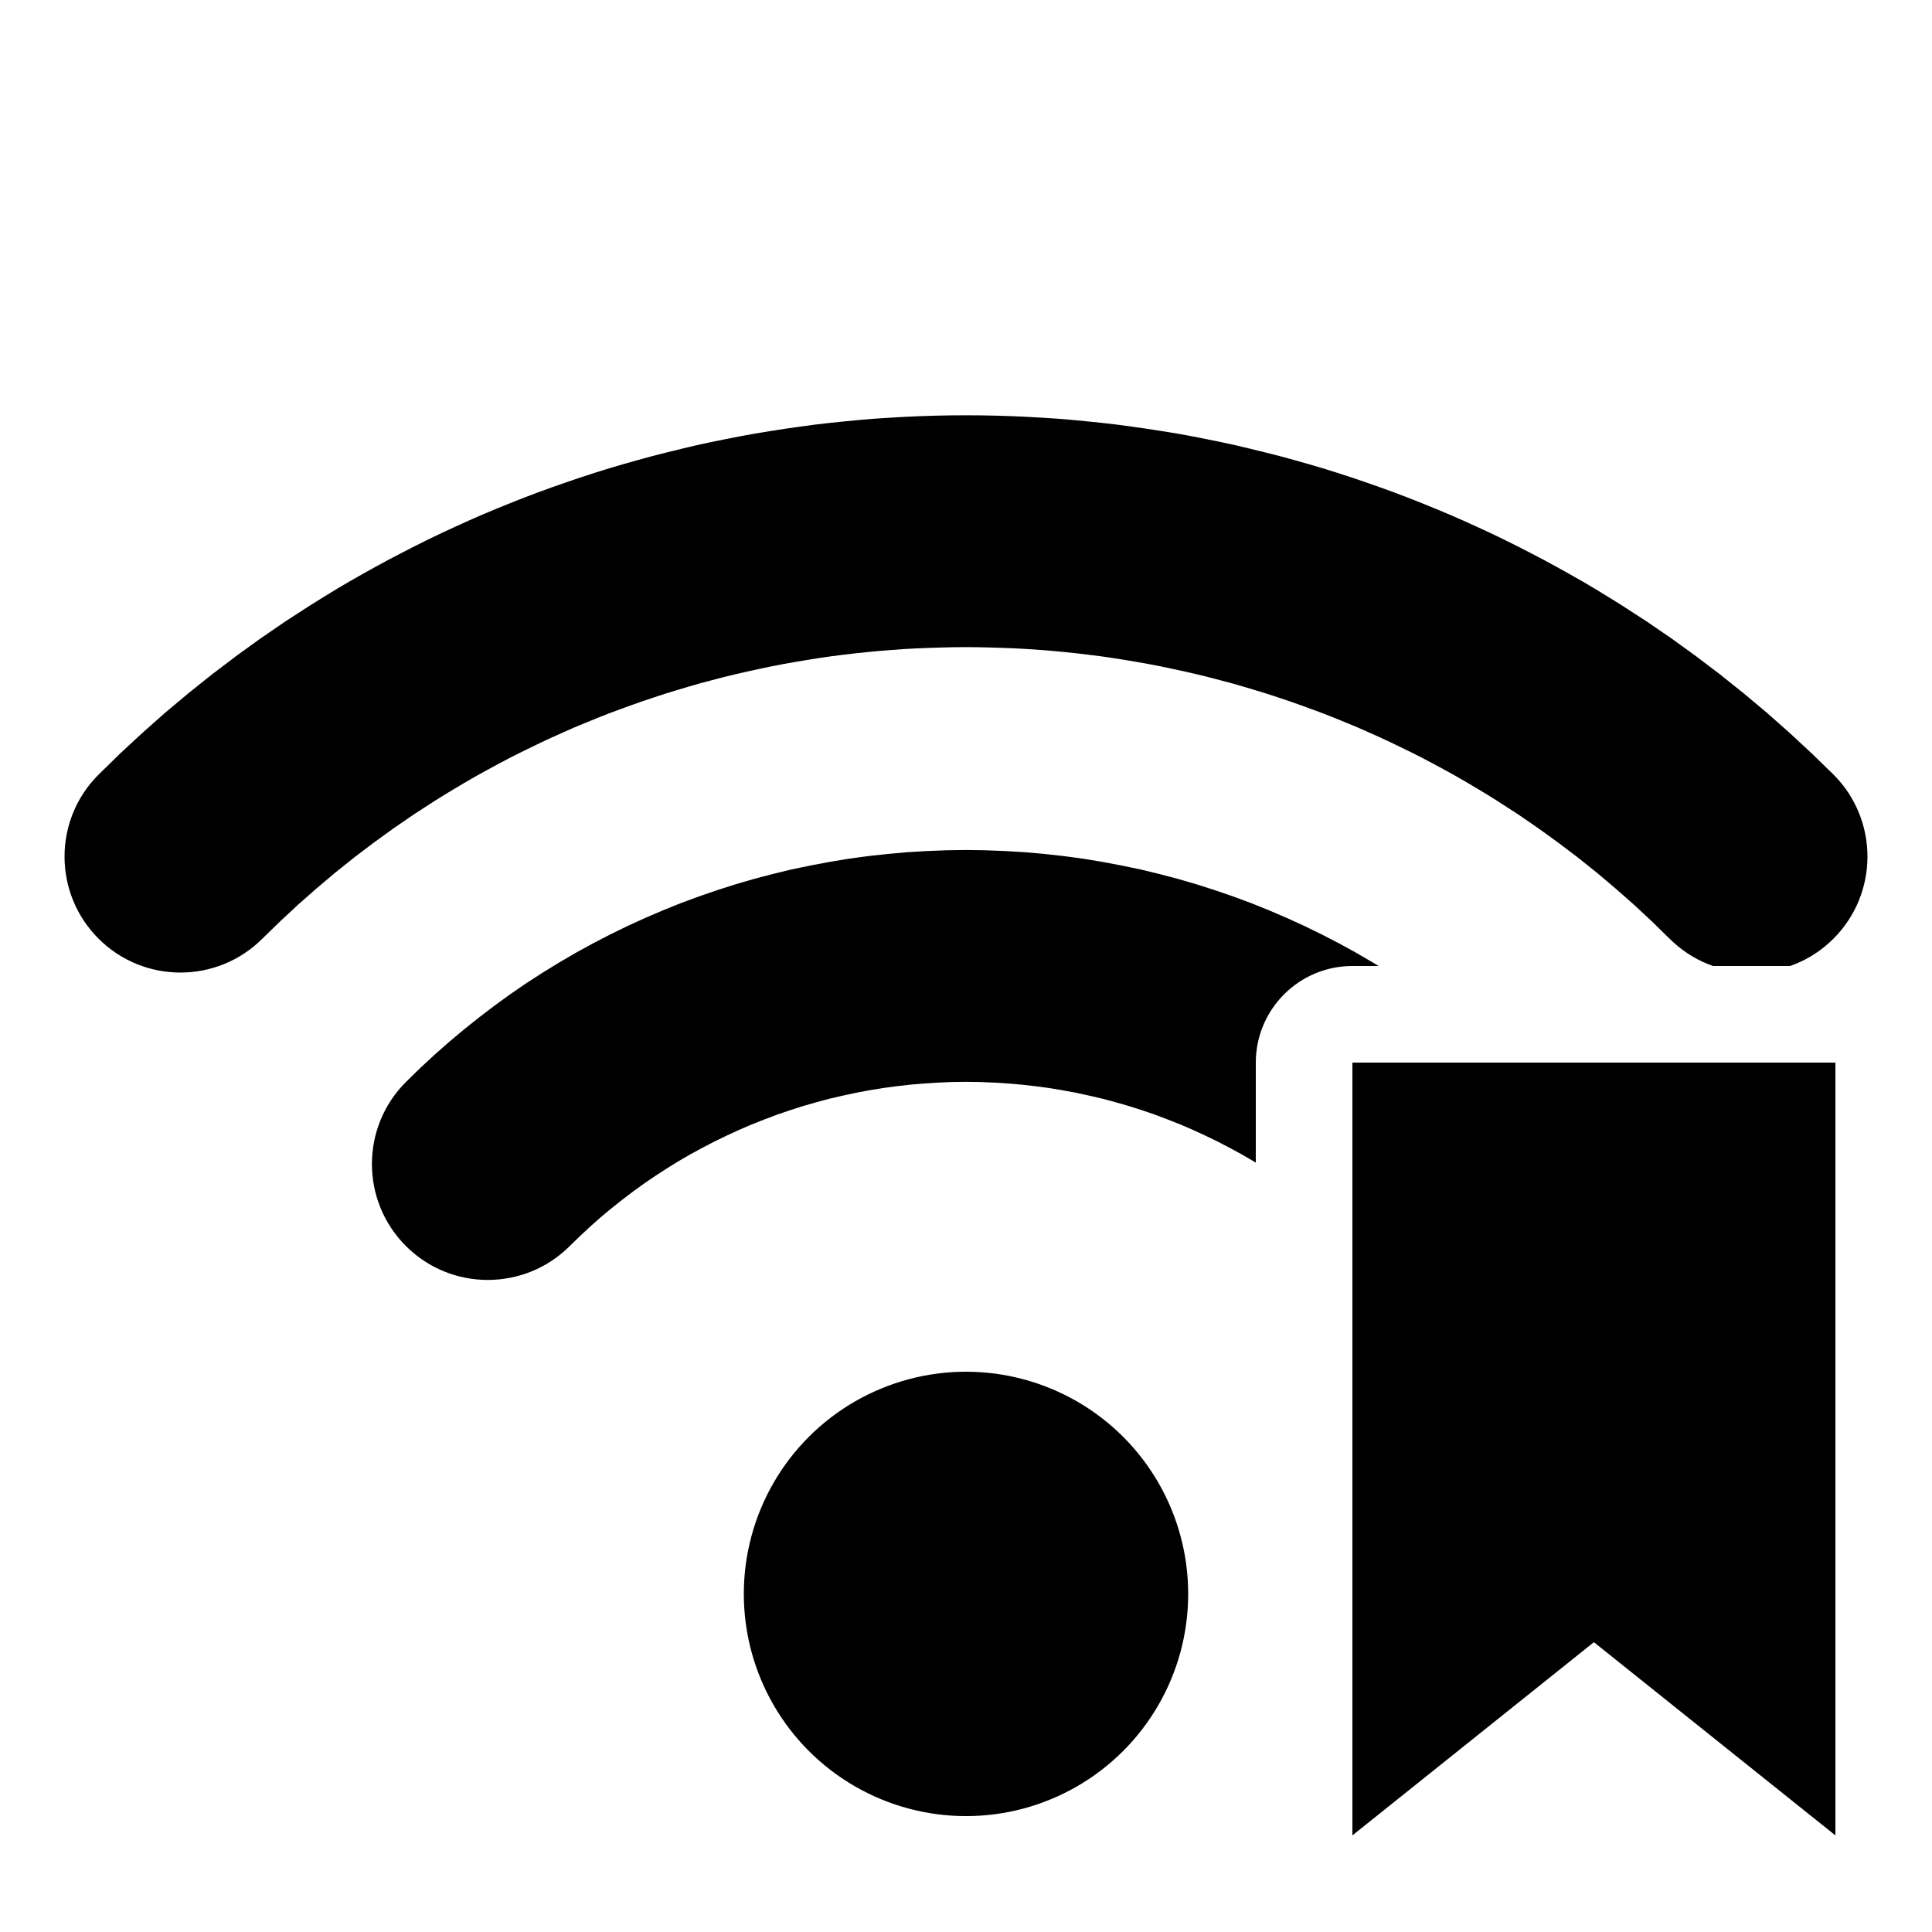
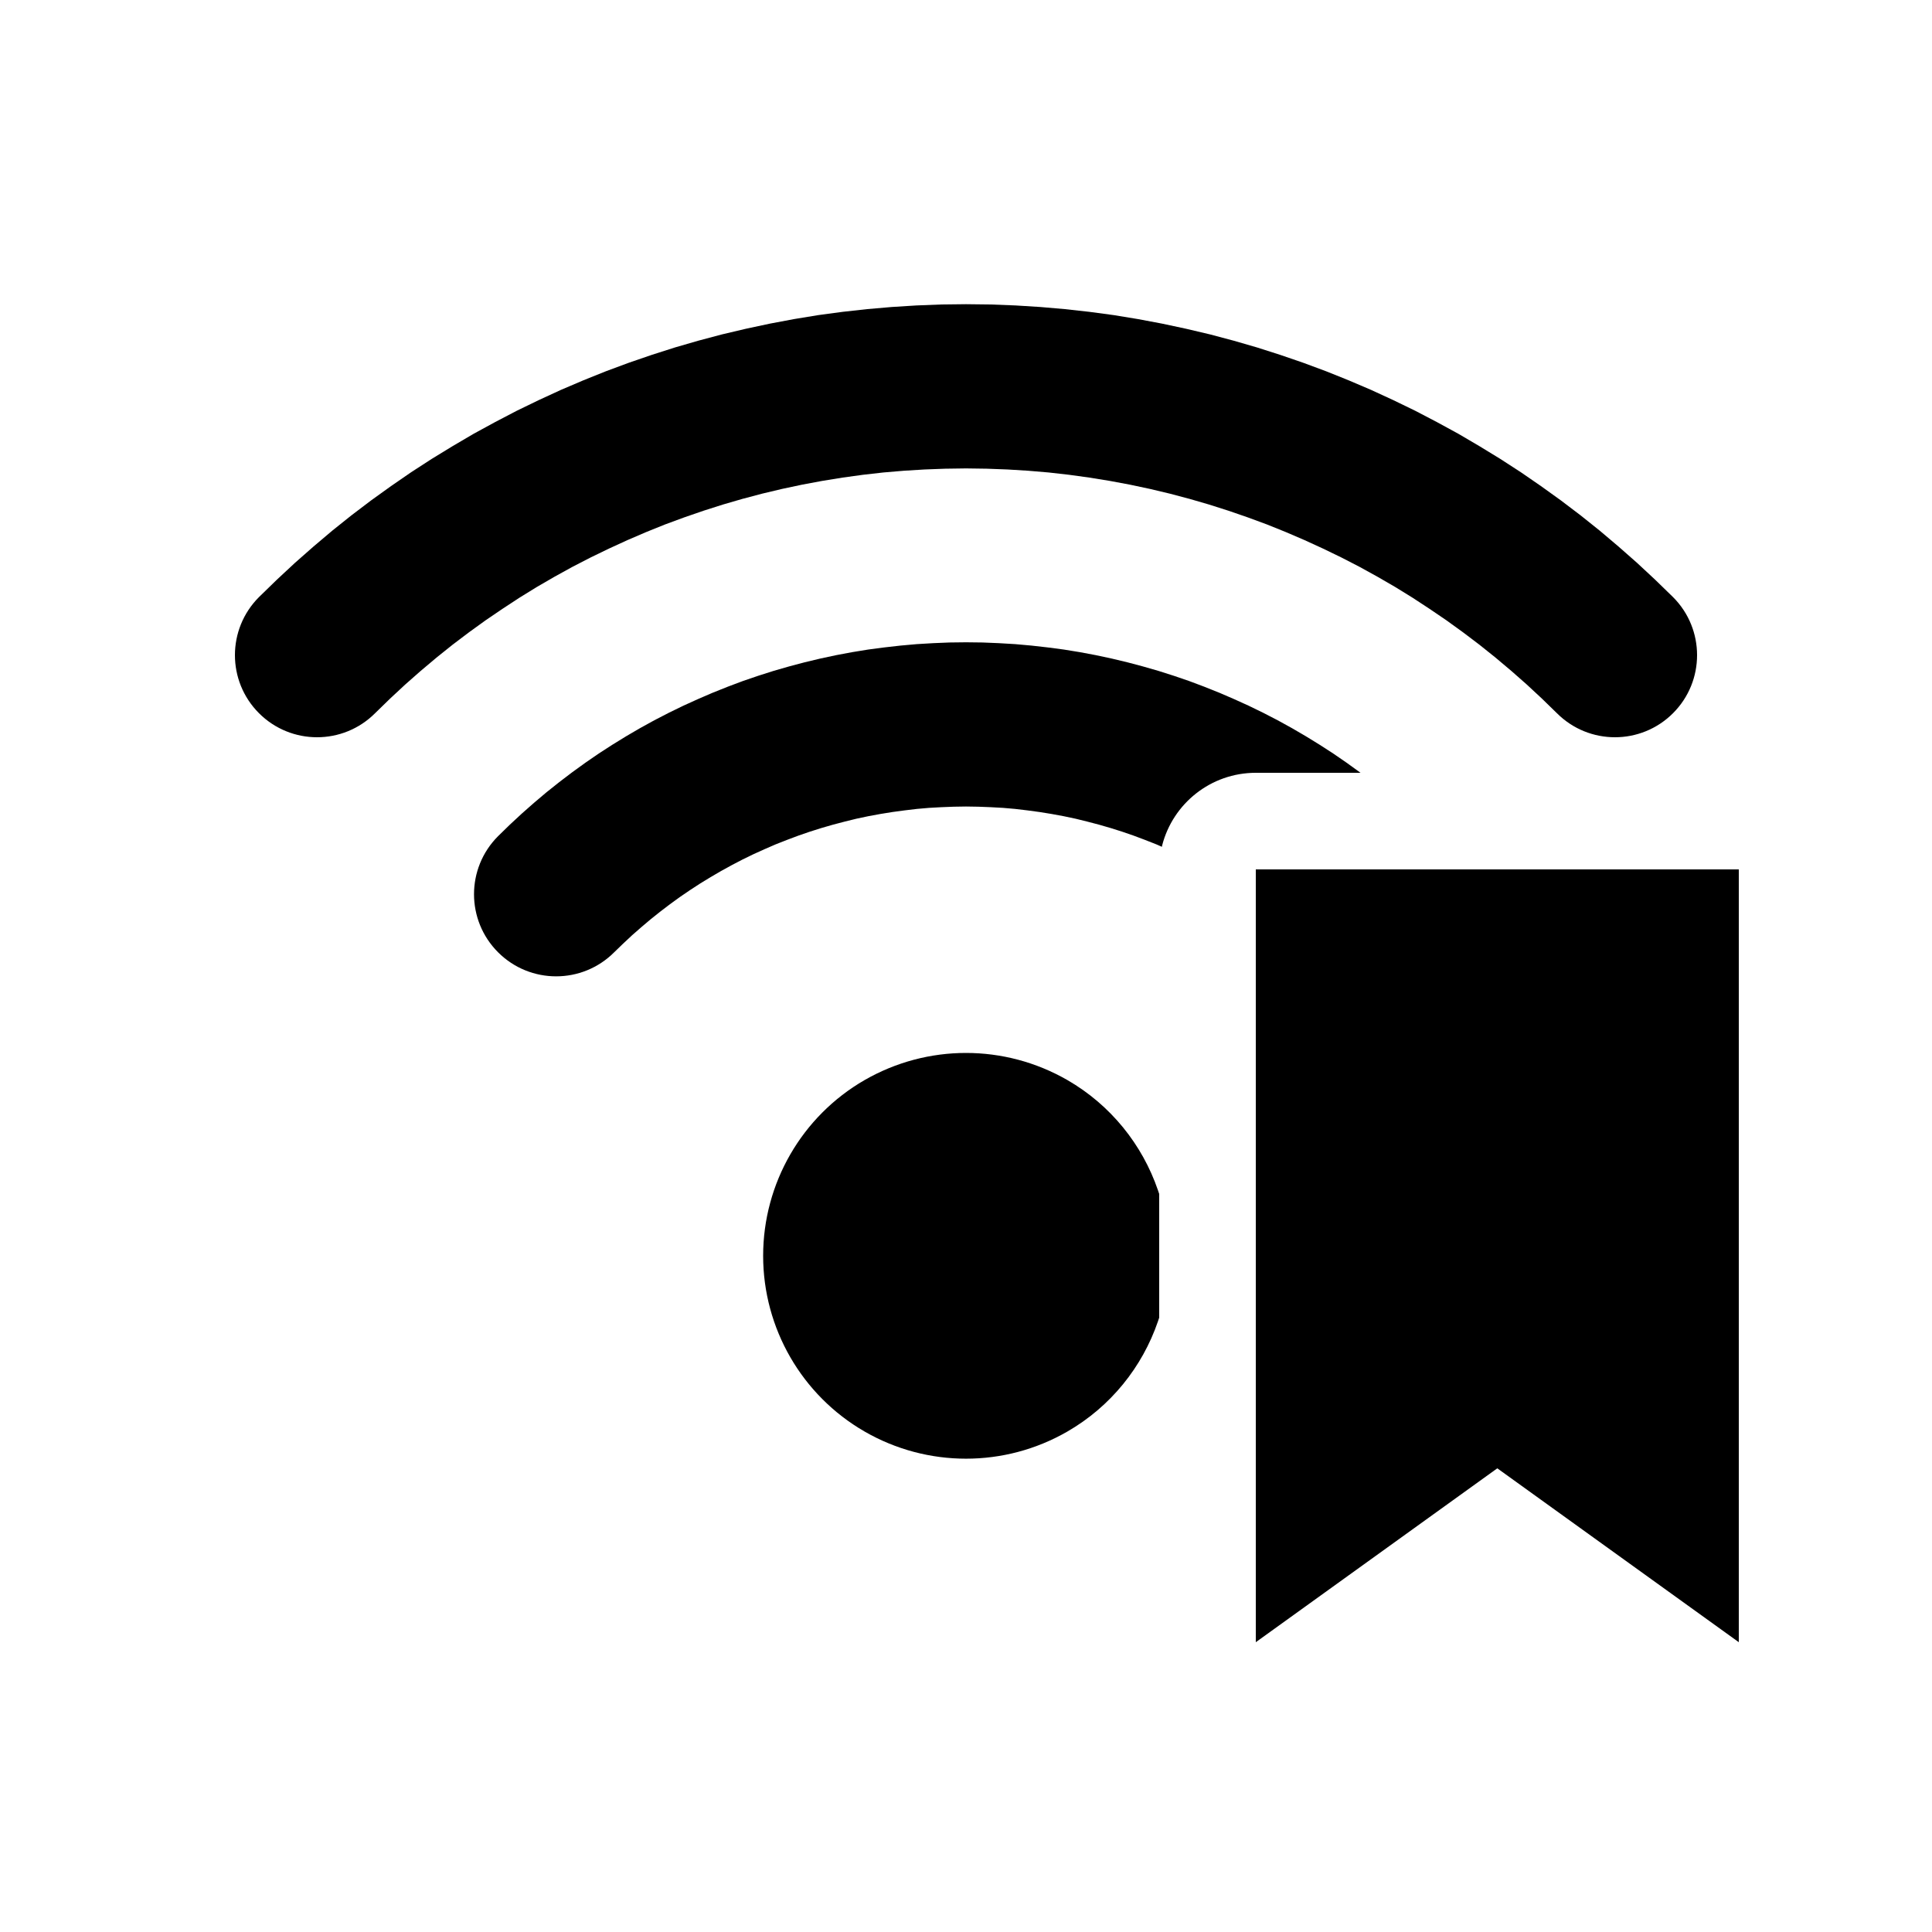
<svg xmlns="http://www.w3.org/2000/svg" width="20" height="20" viewBox="0 0 20 20">
-   <path fill="currentColor" d="M10 14.2C10.397 14.2 10.794 14.303 11.15 14.508C11.862 14.919 12.3 15.678 12.3 16.5C12.3 17.322 11.862 18.081 11.15 18.492 10.438 18.903 9.562 18.903 8.85 18.492C8.138 18.081 7.7 17.322 7.7 16.5C7.7 15.678 8.138 14.919 8.85 14.508C9.206 14.303 9.603 14.2 10 14.2ZM14 11L19 11 19 19 16.5 17 14 19 14 11ZM10 8.799L10.204 8.802 10.407 8.81 10.609 8.822 10.81 8.84 11.011 8.862 11.211 8.889 11.41 8.922 11.607 8.959 11.804 9 11.999 9.047 12.193 9.098 12.385 9.154 12.576 9.215 12.765 9.28 12.952 9.349 13.138 9.424 13.322 9.503 13.504 9.586 13.684 9.674 13.862 9.766 14.037 9.862 14.21 9.963 14.271 10 14 10C13.448 10 13 10.448 13 11L13 12.036 12.978 12.022 12.856 11.951 12.731 11.883 12.606 11.818 12.478 11.756 12.35 11.697 12.22 11.641 12.088 11.589 11.956 11.539 11.822 11.493 11.687 11.45 11.551 11.411 11.414 11.374 11.276 11.342 11.137 11.312 10.997 11.286 10.857 11.263 10.715 11.244 10.573 11.228 10.431 11.216 10.288 11.207 10.144 11.201 10 11.199 9.856 11.201 9.712 11.207 9.569 11.216 9.427 11.228 9.285 11.244 9.143 11.263 9.003 11.286 8.863 11.312 8.724 11.342 8.586 11.374 8.449 11.411 8.313 11.45 8.178 11.493 8.044 11.539 7.912 11.589 7.78 11.641 7.65 11.697 7.522 11.756 7.394 11.818 7.269 11.883 7.144 11.951 7.022 12.022 6.901 12.097 6.782 12.174 6.665 12.254 6.549 12.338 6.436 12.424 6.324 12.513 6.214 12.605 6.107 12.7 6.002 12.798 5.899 12.898C5.43 13.367 4.67 13.367 4.202 12.899 3.733 12.43 3.733 11.67 4.201 11.202L4.347 11.059 4.496 10.921 4.648 10.787 4.803 10.657 4.961 10.531 5.121 10.409 5.284 10.291 5.45 10.177 5.619 10.068 5.79 9.963 5.963 9.862 6.138 9.766 6.316 9.674 6.496 9.586 6.678 9.503 6.862 9.424 7.048 9.349 7.235 9.28 7.424 9.215 7.615 9.154 7.807 9.098 8.001 9.047 8.196 9 8.393 8.959 8.59 8.922 8.789 8.889 8.989 8.862 9.19 8.84 9.391 8.822 9.593 8.81 9.796 8.802 10 8.799ZM10 4.299L10.158 4.3 10.315 4.303 10.473 4.308 10.63 4.315 10.787 4.324 10.943 4.334 11.099 4.347 11.255 4.362 11.411 4.378 11.566 4.396 11.721 4.417 11.875 4.439 12.03 4.463 12.183 4.488 12.337 4.516 12.489 4.546 12.642 4.577 12.794 4.61 12.945 4.646 13.096 4.683 13.246 4.721 13.396 4.762 13.545 4.804 13.694 4.848 13.842 4.894 13.989 4.942 14.136 4.992 14.282 5.043 14.428 5.096 14.573 5.151 14.717 5.208 14.86 5.266 15.003 5.326 15.145 5.388 15.286 5.452 15.427 5.517 15.566 5.584 15.705 5.653 15.843 5.724 15.981 5.796 16.117 5.87 16.252 5.945 16.387 6.022 16.521 6.101 16.653 6.182 16.785 6.264 17.046 6.433 17.303 6.609 17.556 6.792 17.805 6.981 18.049 7.176 18.289 7.377 18.524 7.585 18.755 7.799 18.981 8.019C19.449 8.488 19.449 9.248 18.98 9.717 18.863 9.834 18.728 9.922 18.584 9.98L18.531 10 17.733 10 17.68 9.98C17.536 9.922 17.401 9.834 17.283 9.717L17.1 9.538 16.913 9.364 16.722 9.196 16.528 9.032 16.33 8.874 16.128 8.721 15.923 8.573 15.715 8.43 15.503 8.293 15.396 8.226 15.288 8.161 15.18 8.097 15.071 8.034 14.961 7.973 14.85 7.913 14.739 7.854 14.627 7.797 14.514 7.742 14.401 7.687 14.287 7.634 14.173 7.583 14.058 7.532 13.942 7.484 13.825 7.436 13.709 7.39 13.591 7.346 13.473 7.303 13.354 7.261 13.235 7.221 13.116 7.182 12.996 7.145 12.875 7.109 12.754 7.074 12.633 7.042 12.511 7.01 12.388 6.98 12.266 6.952 12.142 6.925 12.019 6.899 11.895 6.875 11.771 6.853 11.646 6.832 11.521 6.812 11.396 6.794 11.27 6.778 11.144 6.763 11.018 6.75 10.892 6.738 10.765 6.728 10.638 6.719 10.511 6.712 10.383 6.707 10.256 6.703 10.128 6.7 10 6.699 9.872 6.7 9.744 6.703 9.617 6.707 9.489 6.712 9.362 6.719 9.235 6.728 9.108 6.738 8.982 6.75 8.856 6.763 8.73 6.778 8.604 6.794 8.479 6.812 8.354 6.832 8.229 6.853 8.105 6.875 7.981 6.899 7.858 6.925 7.734 6.952 7.612 6.98 7.489 7.01 7.367 7.042 7.246 7.074 7.125 7.109 7.004 7.145 6.884 7.182 6.765 7.221 6.646 7.261 6.527 7.303 6.409 7.346 6.291 7.39 6.175 7.436 6.058 7.484 5.942 7.532 5.827 7.583 5.713 7.634 5.599 7.687 5.486 7.742 5.373 7.797 5.261 7.854 5.15 7.913 5.039 7.973 4.929 8.034 4.82 8.097 4.712 8.161 4.604 8.226 4.497 8.293 4.285 8.43 4.077 8.573 3.872 8.721 3.67 8.874 3.472 9.032 3.278 9.196 3.087 9.364 2.9 9.538 2.717 9.716C2.248 10.185 1.488 10.185 1.02 9.717 0.551 9.248 0.551 8.488 1.019 8.02L1.245 7.799 1.476 7.585 1.711 7.377 1.951 7.176 2.195 6.981 2.444 6.792 2.697 6.609 2.954 6.433 3.215 6.264 3.347 6.182 3.479 6.101 3.613 6.022 3.748 5.945 3.883 5.87 4.019 5.796 4.157 5.724 4.295 5.653 4.434 5.584 4.573 5.517 4.714 5.452 4.855 5.388 4.997 5.326 5.14 5.266 5.283 5.208 5.427 5.151 5.572 5.096 5.718 5.043 5.864 4.992 6.011 4.942 6.158 4.894 6.306 4.848 6.455 4.804 6.604 4.762 6.754 4.721 6.904 4.683 7.055 4.646 7.206 4.61 7.358 4.577 7.511 4.546 7.663 4.516 7.817 4.488 7.97 4.463 8.125 4.439 8.279 4.417 8.434 4.396 8.589 4.378 8.745 4.362 8.901 4.347 9.057 4.334 9.213 4.324 9.37 4.315 9.527 4.308 9.685 4.303 9.842 4.3 10 4.299Z" />
+   <path fill="currentColor" d="M10 10.9C10.363 10.9 10.725 10.994 11.05 11.181C11.497 11.439 11.825 11.848 11.987 12.321L12 12.36 12 13.64 11.987 13.679C11.825 14.152 11.497 14.561 11.05 14.819 10.4 15.194 9.6 15.194 8.95 14.819C8.3 14.444 7.9 13.75 7.9 13C7.9 12.25 8.3 11.556 8.95 11.181C9.275 10.994 9.637 10.9 10 10.9ZM13 9L18 9 18 17 15.5 15.2 13 17 13 9ZM10 6.649L10.17 6.651 10.34 6.658 10.509 6.668 10.677 6.683 10.845 6.702 11.012 6.724 11.178 6.751 11.343 6.782 11.507 6.817 11.67 6.856 11.832 6.899 11.992 6.945 12.152 6.996 12.31 7.05 12.467 7.109 12.622 7.171 12.775 7.237 12.927 7.306 13.077 7.379 13.226 7.456 13.373 7.537 13.517 7.621 13.66 7.709 13.801 7.8 13.939 7.895 14.076 7.994 14.084 8 13 8C12.534 8 12.142 8.319 12.031 8.75L12.028 8.766 11.971 8.741 11.854 8.695 11.737 8.651 11.618 8.61 11.498 8.572 11.377 8.537 11.255 8.505 11.133 8.475 11.01 8.449 10.885 8.426 10.761 8.406 10.635 8.389 10.509 8.374 10.383 8.363 10.255 8.356 10.128 8.351 10 8.349 9.872 8.351 9.745 8.356 9.617 8.363 9.491 8.374 9.365 8.389 9.239 8.406 9.115 8.426 8.99 8.449 8.867 8.475 8.745 8.505 8.623 8.537 8.502 8.572 8.382 8.61 8.263 8.651 8.146 8.695 8.029 8.741 7.914 8.791 7.799 8.843 7.686 8.898 7.575 8.956 7.464 9.017 7.356 9.08 7.248 9.146 7.142 9.215 7.038 9.286 6.936 9.36 6.835 9.437 6.736 9.516 6.639 9.598 6.543 9.682 6.45 9.769 6.358 9.858C6.026 10.19 5.488 10.19 5.156 9.858 4.824 9.526 4.824 8.988 5.156 8.656L5.278 8.537 5.402 8.422 5.529 8.31 5.658 8.201 5.79 8.096 5.924 7.994 6.061 7.895 6.199 7.8 6.34 7.709 6.483 7.621 6.627 7.537 6.774 7.456 6.923 7.379 7.073 7.306 7.225 7.237 7.378 7.171 7.533 7.109 7.69 7.05 7.848 6.996 8.008 6.945 8.168 6.899 8.33 6.856 8.493 6.817 8.657 6.782 8.822 6.751 8.988 6.724 9.155 6.702 9.323 6.683 9.491 6.668 9.66 6.658 9.83 6.651 10 6.649ZM10 3.149L10.257 3.152 10.513 3.162 10.769 3.178 11.023 3.2 11.276 3.228 11.529 3.262 11.779 3.303 12.029 3.35 12.277 3.403 12.523 3.461 12.768 3.526 13.01 3.596 13.251 3.673 13.49 3.755 13.727 3.843 13.961 3.937 14.193 4.036 14.423 4.142 14.65 4.252 14.874 4.369 15.096 4.49 15.314 4.618 15.53 4.75 15.743 4.888 15.952 5.032 16.158 5.18 16.361 5.334 16.56 5.493 16.755 5.658 16.947 5.827 17.135 6.002 17.319 6.181C17.651 6.513 17.651 7.051 17.319 7.383 16.987 7.715 16.449 7.715 16.117 7.383L15.963 7.233 15.806 7.087 15.646 6.946 15.482 6.808 15.316 6.675 15.147 6.547 14.974 6.422 14.799 6.303 14.622 6.187 14.442 6.076 14.259 5.97 14.074 5.868 13.886 5.771 13.696 5.679 13.504 5.591 13.311 5.508 13.115 5.429 12.917 5.356 12.717 5.287 12.516 5.223 12.313 5.164 12.109 5.11 11.903 5.061 11.696 5.017 11.487 4.978 11.277 4.944 11.067 4.915 10.855 4.891 10.642 4.873 10.429 4.86 10.215 4.852 10 4.849 9.785 4.852 9.571 4.86 9.358 4.873 9.145 4.891 8.933 4.915 8.723 4.944 8.513 4.978 8.304 5.017 8.097 5.061 7.891 5.11 7.687 5.164 7.484 5.223 7.283 5.287 7.083 5.356 6.885 5.429 6.689 5.508 6.496 5.591 6.304 5.679 6.114 5.771 5.926 5.868 5.741 5.97 5.558 6.076 5.378 6.187 5.201 6.303 5.026 6.422 4.853 6.547 4.684 6.675 4.518 6.808 4.354 6.946 4.194 7.087 4.037 7.233 3.883 7.383C3.551 7.715 3.013 7.715 2.681 7.383 2.349 7.051 2.349 6.513 2.681 6.181L2.865 6.002 3.053 5.827 3.245 5.658 3.44 5.493 3.639 5.334 3.842 5.18 4.048 5.032 4.257 4.888 4.47 4.75 4.686 4.618 4.904 4.49 5.126 4.369 5.35 4.252 5.577 4.142 5.807 4.036 6.039 3.937 6.273 3.843 6.51 3.755 6.749 3.673 6.99 3.596 7.232 3.526 7.477 3.461 7.723 3.403 7.971 3.35 8.221 3.303 8.471 3.262 8.724 3.228 8.977 3.2 9.231 3.178 9.487 3.162 9.743 3.152 10 3.149Z" />
</svg>
